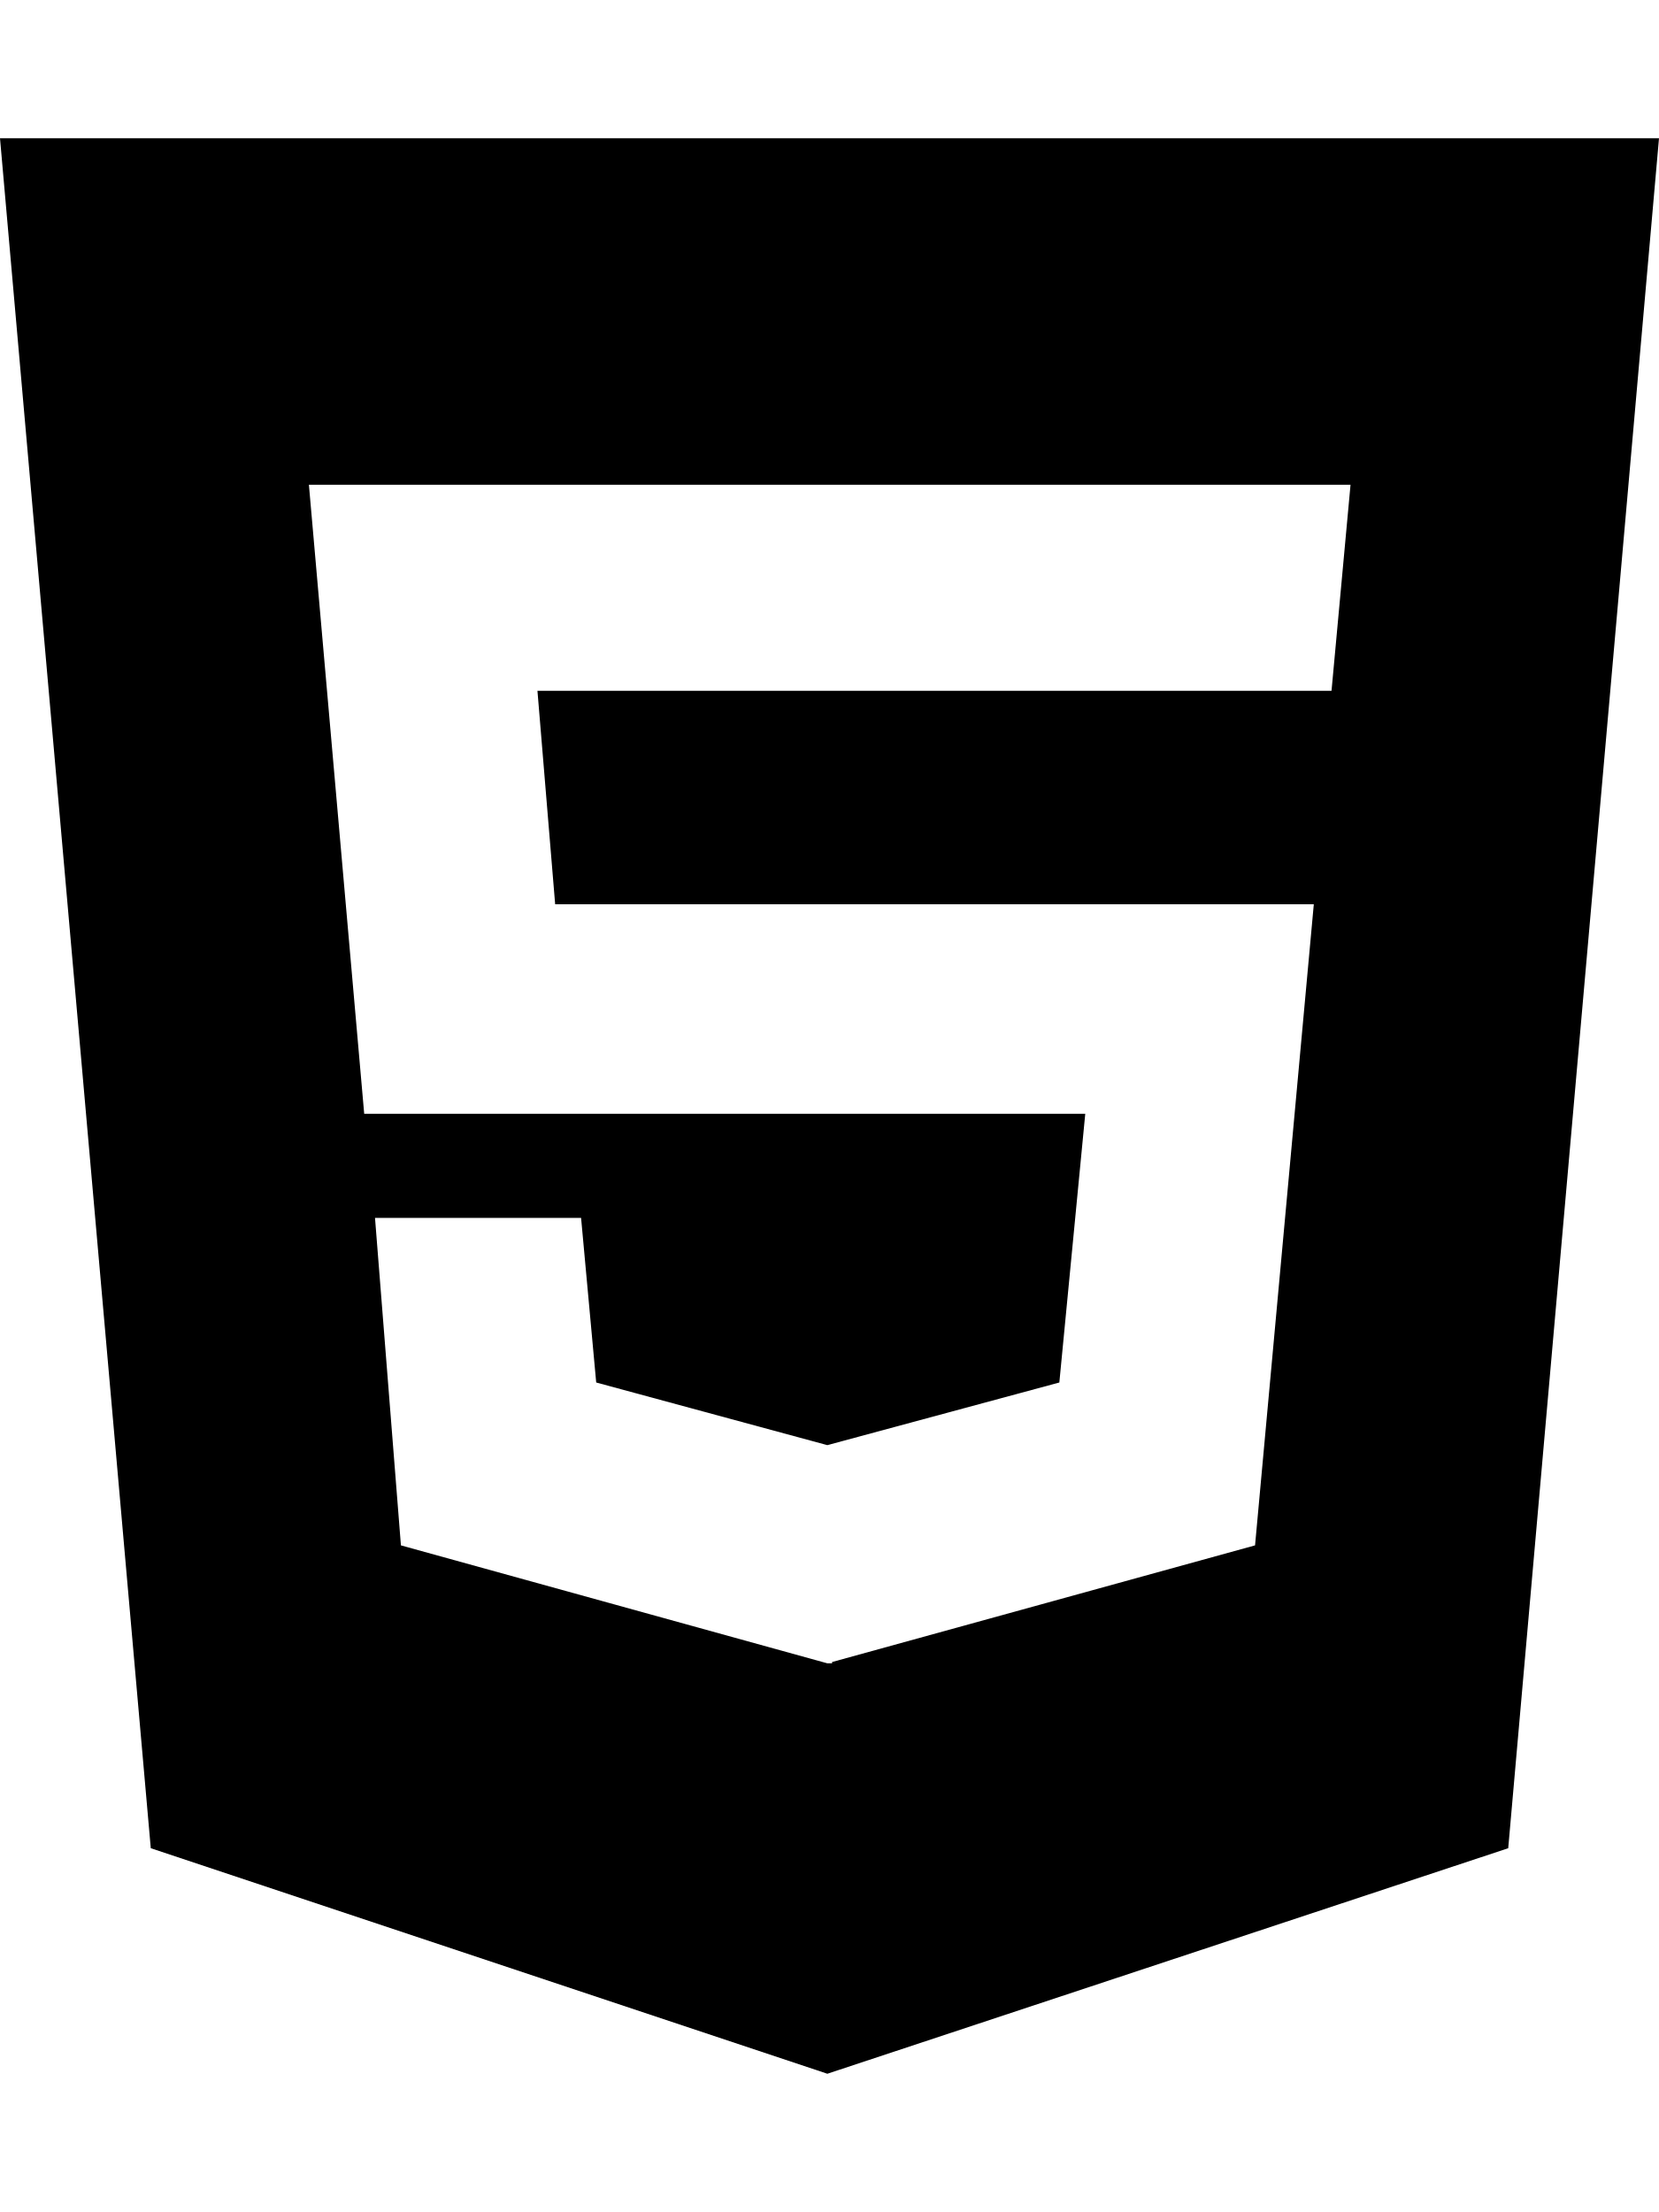
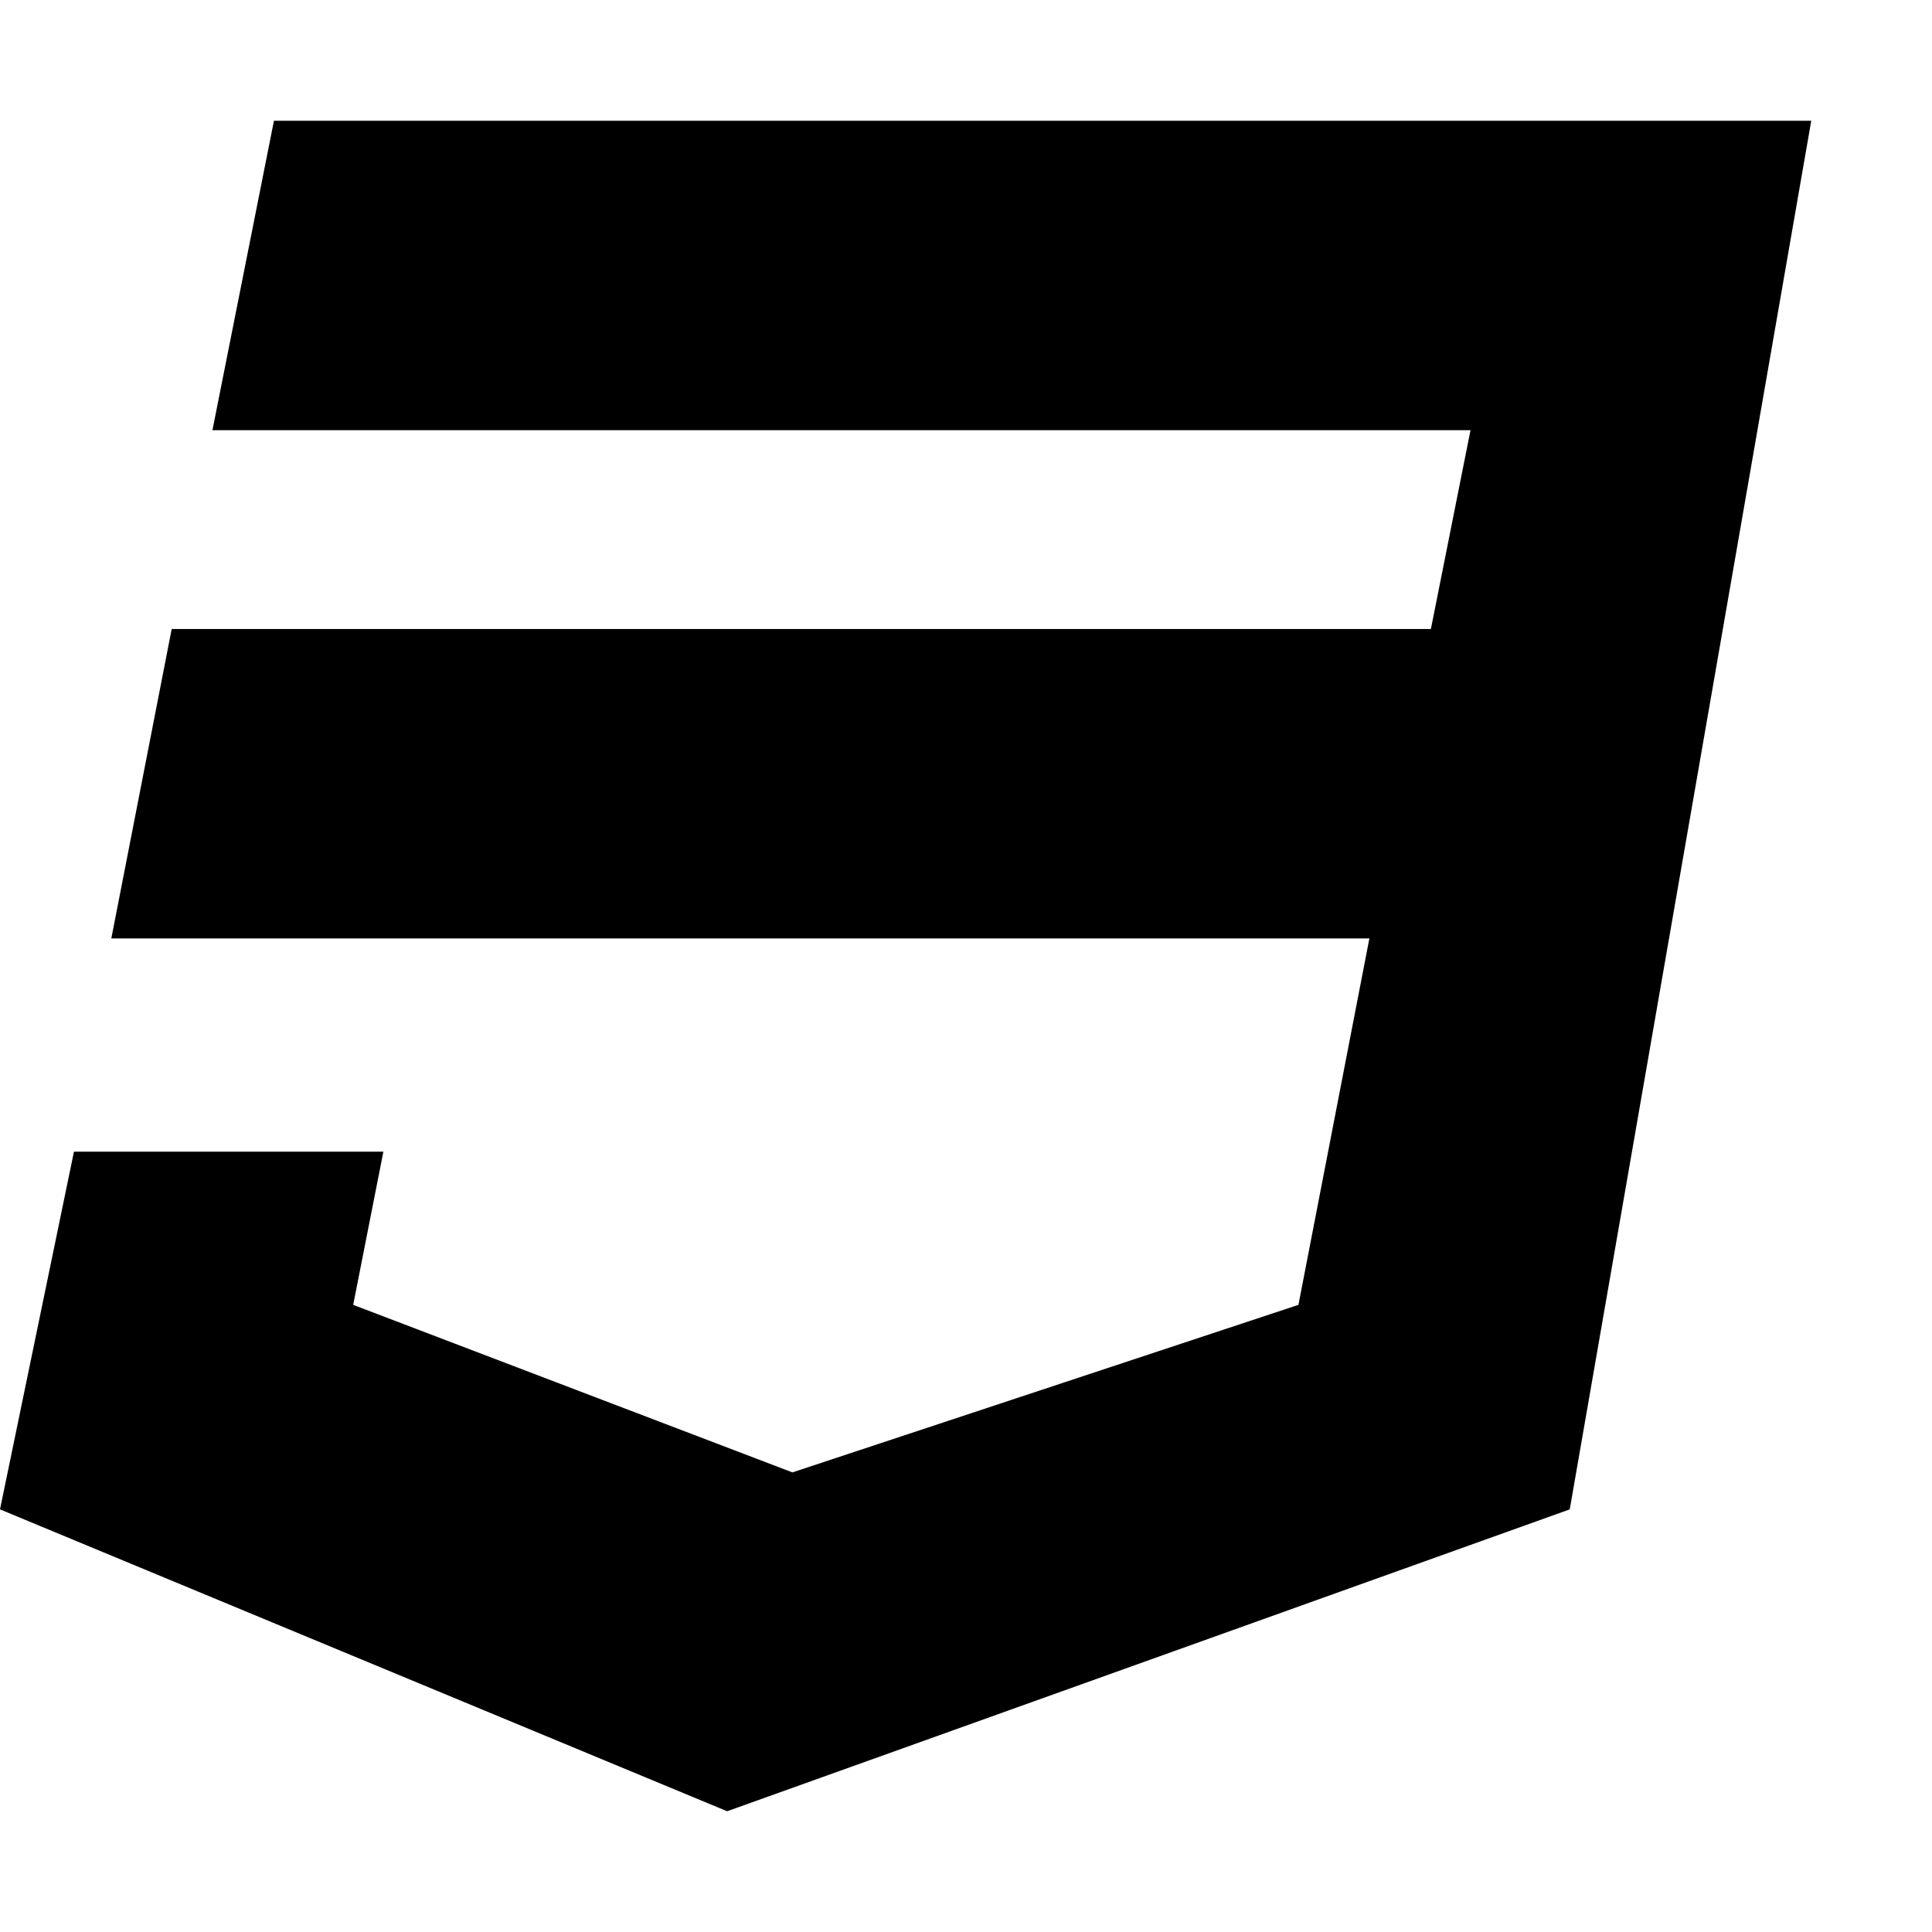
- <svg xmlns="http://www.w3.org/2000/svg" viewBox="0 0 384 512">
-   <path d="M0 32l34.9 395.8L191.5 480l157.6-52.2L384 32H0zm308.2 127.9H124.4l4.1 49.4h175.6l-13.6 148.4-97.9 27v.3h-1.1l-98.7-27.3-6-75.8h47.7L138 320l53.5 14.5 53.7-14.5 6-62.2H84.3L71.5 112.2h241.1l-4.4 47.7z" />
+ <svg xmlns="http://www.w3.org/2000/svg" viewBox="0 0 512 512">
+   <path d="M480 32l-64 368-223.3 80L0 400l19.6-94.8h82l-8 40.6L210 390.2l134.1-44.4 18.8-97.1H29.5l16-82h333.7l10.5-52.7H56.3l16.3-82H480z" />
</svg>
